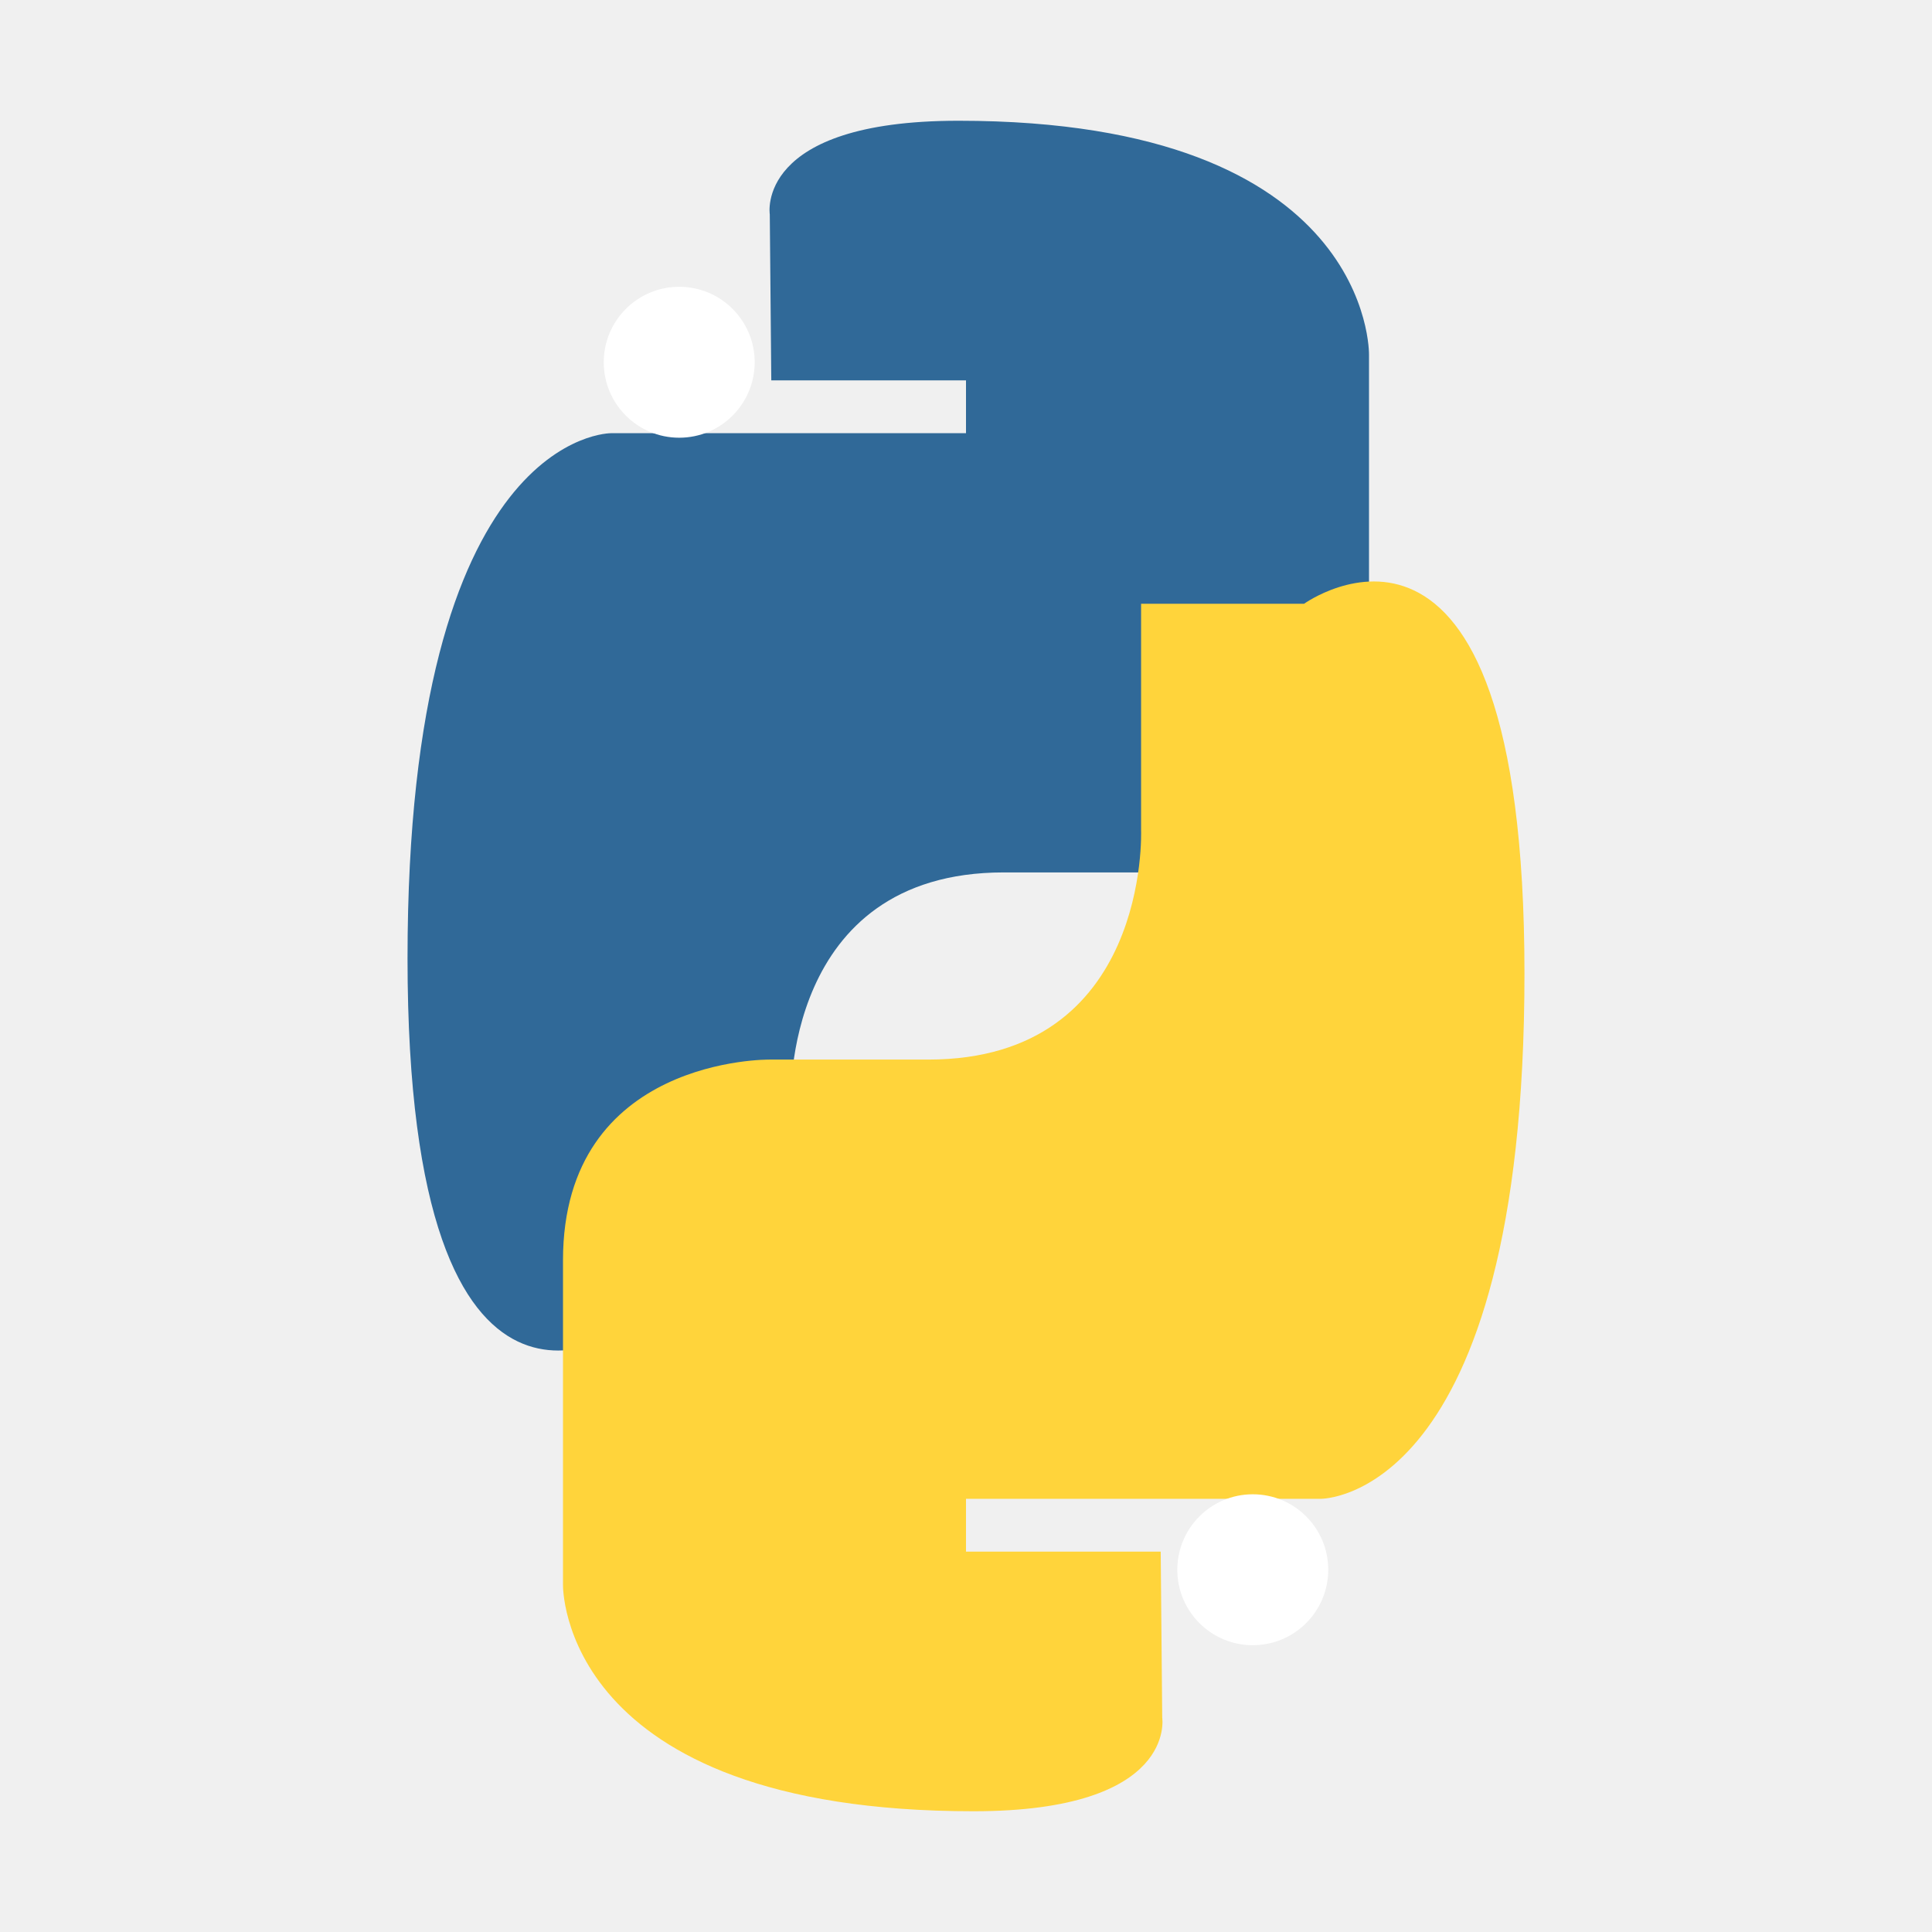
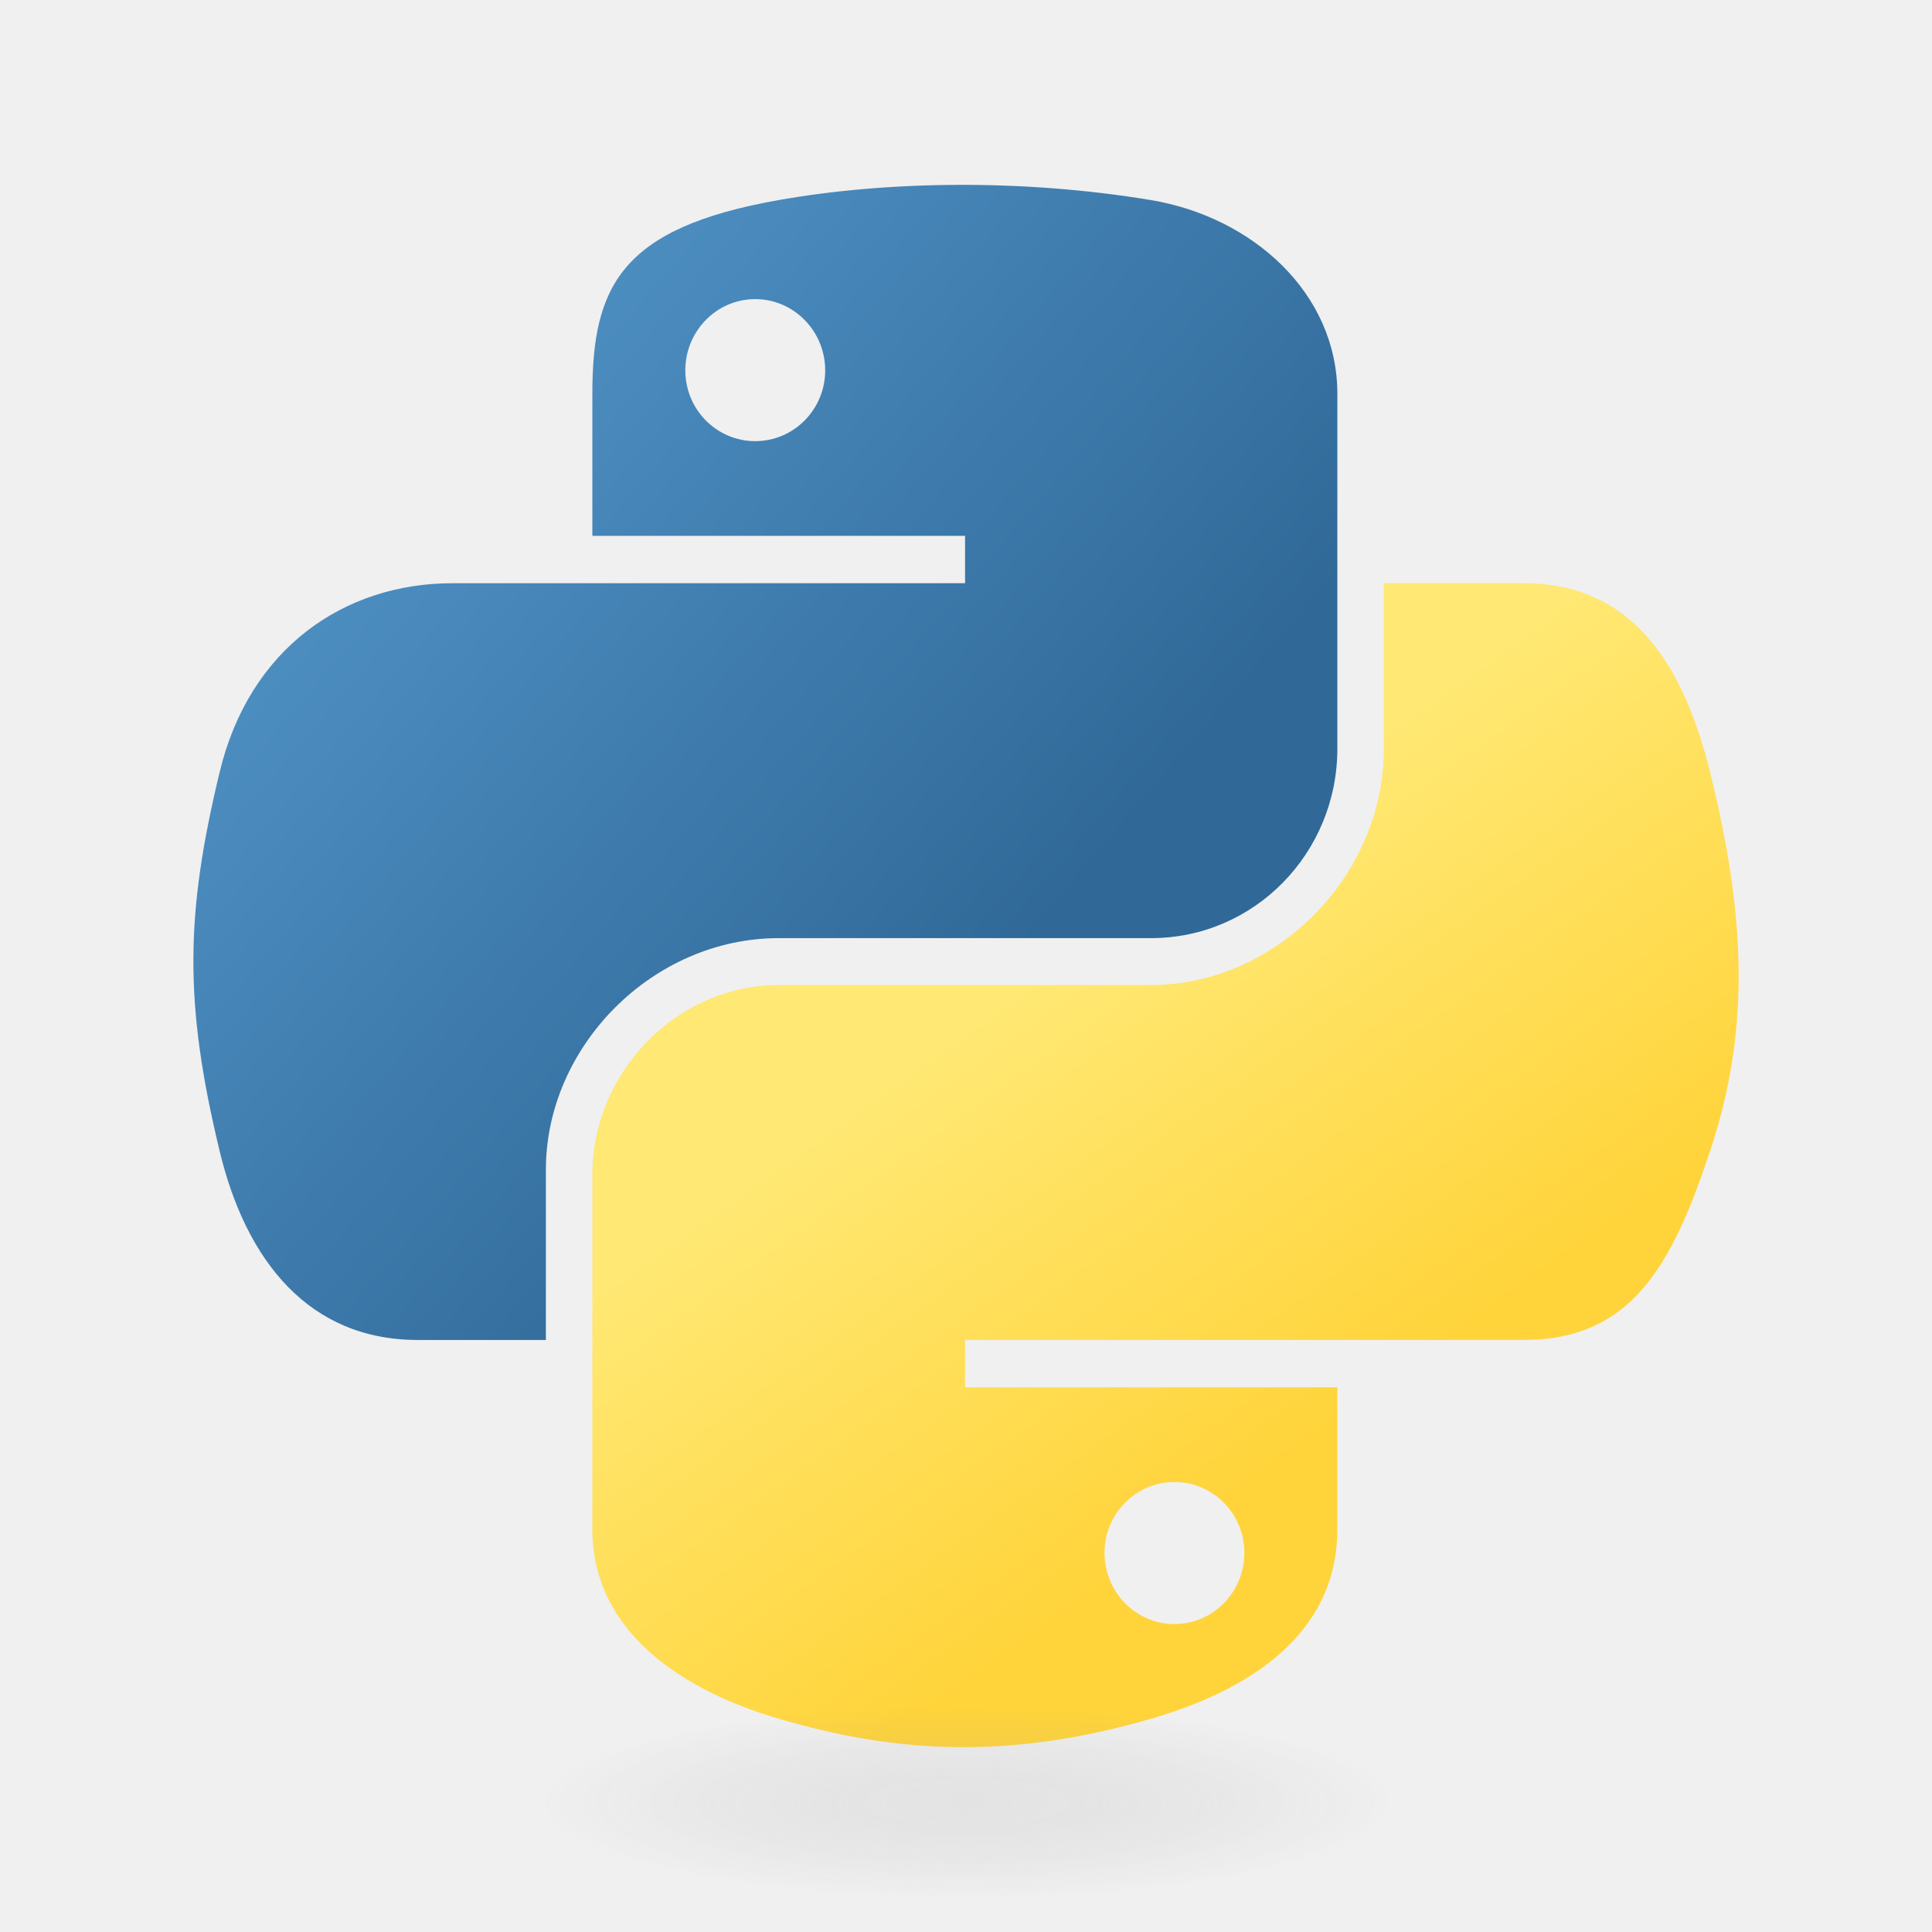
<svg xmlns="http://www.w3.org/2000/svg" viewBox="0 0 128 128">
-   <path fill="#306998" d="M63.5 8C50 8 51 14.2 51 14.2l.1 11H64v3.5H40.5S27 28.5 27 63.5 41.6 88 41.6 88h10.8v-15s-.6-15.2 14.1-15.2H77s13.7.2 13.7-13.3V23.5S91 8 63.5 8z" />
-   <path fill="#FFD43B" d="M64.5 120C78 120 77 113.8 77 113.8l-.1-11H64v-3.5h23.5S101 99.5 101 64.5 86.4 40 86.4 40H75.6v15s.6 15.2-14.1 15.2H51s-13.7-.2-13.7 13.3v21.5S37 120 64.5 120z" />
-   <circle cx="45" cy="24" r="5" fill="#FFF" />
-   <circle cx="83" cy="104" r="5" fill="#FFF" />
+   <linearGradient id="python-original-a" gradientUnits="userSpaceOnUse" x1="70.252" y1="1237.476" x2="170.659" y2="1151.089" gradientTransform="matrix(.563 0 0 -.568 -29.215 707.817)">
+     <stop offset="0" stop-color="#5A9FD4" />
+     <stop offset="1" stop-color="#306998" />
+   </linearGradient>
+   <linearGradient id="python-original-b" gradientUnits="userSpaceOnUse" x1="209.474" y1="1098.811" x2="173.62" y2="1149.537" gradientTransform="matrix(.563 0 0 -.568 -29.215 707.817)">
+     <stop offset="0" stop-color="#FFD43B" />
+     <stop offset="1" stop-color="#FFE873" />
+   </linearGradient>
+   <path fill="url(#python-original-a)" d="M63.391 1.988c-4.222.02-8.252.379-11.8 1.007-10.45 1.846-12.346 5.71-12.346 12.837v9.411h24.693v3.137H29.977c-7.176 0-13.46 4.313-15.426 12.521-2.268 9.405-2.368 15.275 0 25.096 1.755 7.311 5.947 12.519 13.124 12.519h8.491V67.234c0-8.151 7.051-15.34 15.426-15.34h24.665c6.866 0 12.346-5.654 12.346-12.548V15.833c0-6.693-5.646-11.72-12.346-12.837-4.244-.706-8.645-1.027-12.866-1.008zM50.037 9.557c2.55 0 4.634 2.117 4.634 4.721 0 2.593-2.083 4.69-4.634 4.69-2.56 0-4.633-2.097-4.633-4.69-.001-2.604 2.073-4.721 4.633-4.721z" transform="translate(0 10.26)" />
+   <path fill="url(#python-original-b)" d="M91.682 28.38v10.966c0 8.5-7.208 15.655-15.426 15.655H51.591c-6.756 0-12.346 5.783-12.346 12.549v23.515c0 6.691 5.818 10.628 12.346 12.547 7.816 2.297 15.312 2.713 24.665 0 6.216-1.801 12.346-5.423 12.346-12.547v-9.412H63.938v-3.138h37.012c7.176 0 9.852-5.005 12.348-12.519 2.578-7.735 2.467-15.174 0-25.096-1.774-7.145-5.161-12.521-12.348-12.521h-9.268zM77.809 87.927c2.561 0 4.634 2.097 4.634 4.692 0 2.602-2.074 4.719-4.634 4.719-2.55 0-4.633-2.117-4.633-4.719 0-2.595 2.083-4.692 4.633-4.692z" transform="translate(0 10.26)" />
+   <radialGradient id="python-original-c" cx="1825.678" cy="444.45" r="26.743" gradientTransform="matrix(0 -.24 -1.055 0 532.979 557.576)" gradientUnits="userSpaceOnUse">
+     <stop offset="0" stop-color="#B8B8B8" stop-opacity=".498" />
+     <stop offset="1" stop-color="#7F7F7F" stop-opacity="0" />
+   </radialGradient>
+   <path opacity=".444" fill="url(#python-original-c)" d="M97.309 119.597c0 3.543-14.816 6.416-33.091 6.416-18.276 0-33.092-2.873-33.092-6.416 0-3.544 14.815-6.417 33.092-6.417 18.275 0 33.091 2.872 33.091 6.417z" />
</svg>
